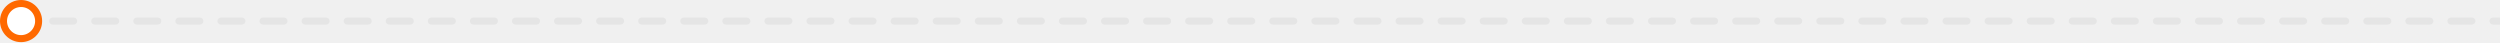
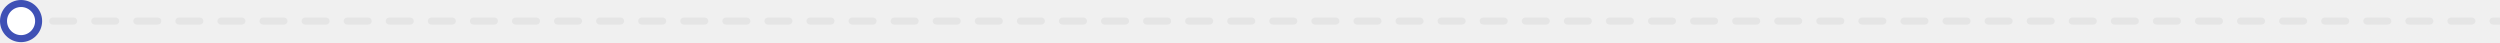
<svg xmlns="http://www.w3.org/2000/svg" width="712" height="12" viewBox="0 0 712 12" fill="none">
  <path d="M713 7C713.552 7 714 6.552 714 6C714 5.448 713.552 5 713 5V7ZM6 11.333C8.946 11.333 11.333 8.946 11.333 6C11.333 3.054 8.946 0.667 6 0.667C3.054 0.667 0.667 3.054 0.667 6C0.667 8.946 3.054 11.333 6 11.333ZM8.996 7C9.548 7 9.996 6.552 9.996 6C9.996 5.448 9.548 5 8.996 5V7ZM14.987 5C14.435 5 13.987 5.448 13.987 6C13.987 6.552 14.435 7 14.987 7V5ZM20.979 7C21.531 7 21.979 6.552 21.979 6C21.979 5.448 21.531 5 20.979 5V7ZM26.97 5C26.418 5 25.97 5.448 25.97 6C25.97 6.552 26.418 7 26.97 7V5ZM32.962 7C33.514 7 33.962 6.552 33.962 6C33.962 5.448 33.514 5 32.962 5V7ZM38.953 5C38.401 5 37.953 5.448 37.953 6C37.953 6.552 38.401 7 38.953 7V5ZM44.945 7C45.497 7 45.945 6.552 45.945 6C45.945 5.448 45.497 5 44.945 5V7ZM50.936 5C50.384 5 49.936 5.448 49.936 6C49.936 6.552 50.384 7 50.936 7V5ZM56.928 7C57.48 7 57.928 6.552 57.928 6C57.928 5.448 57.48 5 56.928 5V7ZM62.919 5C62.367 5 61.919 5.448 61.919 6C61.919 6.552 62.367 7 62.919 7V5ZM68.911 7C69.463 7 69.911 6.552 69.911 6C69.911 5.448 69.463 5 68.911 5V7ZM74.903 5C74.35 5 73.903 5.448 73.903 6C73.903 6.552 74.35 7 74.903 7V5ZM80.894 7C81.446 7 81.894 6.552 81.894 6C81.894 5.448 81.446 5 80.894 5V7ZM86.886 5C86.333 5 85.886 5.448 85.886 6C85.886 6.552 86.333 7 86.886 7V5ZM92.877 7C93.429 7 93.877 6.552 93.877 6C93.877 5.448 93.429 5 92.877 5V7ZM98.869 5C98.316 5 97.869 5.448 97.869 6C97.869 6.552 98.316 7 98.869 7V5ZM104.86 7C105.412 7 105.86 6.552 105.86 6C105.86 5.448 105.412 5 104.86 5V7ZM110.852 5C110.299 5 109.852 5.448 109.852 6C109.852 6.552 110.299 7 110.852 7V5ZM116.843 7C117.395 7 117.843 6.552 117.843 6C117.843 5.448 117.395 5 116.843 5V7ZM122.835 5C122.282 5 121.835 5.448 121.835 6C121.835 6.552 122.282 7 122.835 7V5ZM128.826 7C129.379 7 129.826 6.552 129.826 6C129.826 5.448 129.379 5 128.826 5V7ZM134.818 5C134.266 5 133.818 5.448 133.818 6C133.818 6.552 134.266 7 134.818 7V5ZM140.809 7C141.362 7 141.809 6.552 141.809 6C141.809 5.448 141.362 5 140.809 5V7ZM146.801 5C146.249 5 145.801 5.448 145.801 6C145.801 6.552 146.249 7 146.801 7V5ZM152.792 7C153.345 7 153.792 6.552 153.792 6C153.792 5.448 153.345 5 152.792 5V7ZM158.784 5C158.232 5 157.784 5.448 157.784 6C157.784 6.552 158.232 7 158.784 7V5ZM164.775 7C165.328 7 165.775 6.552 165.775 6C165.775 5.448 165.328 5 164.775 5V7ZM170.767 5C170.215 5 169.767 5.448 169.767 6C169.767 6.552 170.215 7 170.767 7V5ZM176.758 7C177.311 7 177.758 6.552 177.758 6C177.758 5.448 177.311 5 176.758 5V7ZM182.75 5C182.198 5 181.75 5.448 181.75 6C181.75 6.552 182.198 7 182.75 7V5ZM188.742 7C189.294 7 189.742 6.552 189.742 6C189.742 5.448 189.294 5 188.742 5V7ZM194.733 5C194.181 5 193.733 5.448 193.733 6C193.733 6.552 194.181 7 194.733 7V5ZM200.725 7C201.277 7 201.725 6.552 201.725 6C201.725 5.448 201.277 5 200.725 5V7ZM206.716 5C206.164 5 205.716 5.448 205.716 6C205.716 6.552 206.164 7 206.716 7V5ZM212.708 7C213.26 7 213.708 6.552 213.708 6C213.708 5.448 213.26 5 212.708 5V7ZM218.699 5C218.147 5 217.699 5.448 217.699 6C217.699 6.552 218.147 7 218.699 7V5ZM224.691 7C225.243 7 225.691 6.552 225.691 6C225.691 5.448 225.243 5 224.691 5V7ZM230.682 5C230.13 5 229.682 5.448 229.682 6C229.682 6.552 230.13 7 230.682 7V5ZM236.674 7C237.226 7 237.674 6.552 237.674 6C237.674 5.448 237.226 5 236.674 5V7ZM242.665 5C242.113 5 241.665 5.448 241.665 6C241.665 6.552 242.113 7 242.665 7V5ZM248.657 7C249.209 7 249.657 6.552 249.657 6C249.657 5.448 249.209 5 248.657 5V7ZM254.648 5C254.096 5 253.648 5.448 253.648 6C253.648 6.552 254.096 7 254.648 7V5ZM260.64 7C261.192 7 261.64 6.552 261.64 6C261.64 5.448 261.192 5 260.64 5V7ZM266.631 5C266.079 5 265.631 5.448 265.631 6C265.631 6.552 266.079 7 266.631 7V5ZM272.623 7C273.175 7 273.623 6.552 273.623 6C273.623 5.448 273.175 5 272.623 5V7ZM278.615 5C278.062 5 277.615 5.448 277.615 6C277.615 6.552 278.062 7 278.615 7V5ZM284.606 7C285.158 7 285.606 6.552 285.606 6C285.606 5.448 285.158 5 284.606 5V7ZM290.598 5C290.045 5 289.598 5.448 289.598 6C289.598 6.552 290.045 7 290.598 7V5ZM296.589 7C297.141 7 297.589 6.552 297.589 6C297.589 5.448 297.141 5 296.589 5V7ZM302.581 5C302.028 5 301.581 5.448 301.581 6C301.581 6.552 302.028 7 302.581 7V5ZM308.572 7C309.124 7 309.572 6.552 309.572 6C309.572 5.448 309.124 5 308.572 5V7ZM314.564 5C314.011 5 313.564 5.448 313.564 6C313.564 6.552 314.011 7 314.564 7V5ZM320.555 7C321.107 7 321.555 6.552 321.555 6C321.555 5.448 321.107 5 320.555 5V7ZM326.547 5C325.994 5 325.547 5.448 325.547 6C325.547 6.552 325.994 7 326.547 7V5ZM332.538 7C333.09 7 333.538 6.552 333.538 6C333.538 5.448 333.09 5 332.538 5V7ZM338.53 5C337.977 5 337.53 5.448 337.53 6C337.53 6.552 337.977 7 338.53 7V5ZM344.521 7C345.073 7 345.521 6.552 345.521 6C345.521 5.448 345.073 5 344.521 5V7ZM350.513 5C349.96 5 349.513 5.448 349.513 6C349.513 6.552 349.96 7 350.513 7V5ZM356.504 7C357.056 7 357.504 6.552 357.504 6C357.504 5.448 357.056 5 356.504 5V7ZM362.496 5C361.943 5 361.496 5.448 361.496 6C361.496 6.552 361.943 7 362.496 7V5ZM368.487 7C369.04 7 369.487 6.552 369.487 6C369.487 5.448 369.04 5 368.487 5V7ZM374.479 5C373.926 5 373.479 5.448 373.479 6C373.479 6.552 373.926 7 374.479 7V5ZM380.47 7C381.023 7 381.47 6.552 381.47 6C381.47 5.448 381.023 5 380.47 5V7ZM386.462 5C385.909 5 385.462 5.448 385.462 6C385.462 6.552 385.909 7 386.462 7V5ZM392.453 7C393.006 7 393.453 6.552 393.453 6C393.453 5.448 393.006 5 392.453 5V7ZM398.445 5C397.893 5 397.445 5.448 397.445 6C397.445 6.552 397.893 7 398.445 7V5ZM404.436 7C404.989 7 405.436 6.552 405.436 6C405.436 5.448 404.989 5 404.436 5V7ZM410.428 5C409.876 5 409.428 5.448 409.428 6C409.428 6.552 409.876 7 410.428 7V5ZM416.419 7C416.972 7 417.419 6.552 417.419 6C417.419 5.448 416.972 5 416.419 5V7ZM422.411 5C421.859 5 421.411 5.448 421.411 6C421.411 6.552 421.859 7 422.411 7V5ZM428.402 7C428.955 7 429.402 6.552 429.402 6C429.402 5.448 428.955 5 428.402 5V7ZM434.394 5C433.842 5 433.394 5.448 433.394 6C433.394 6.552 433.842 7 434.394 7V5ZM440.385 7C440.938 7 441.385 6.552 441.385 6C441.385 5.448 440.938 5 440.385 5V7ZM446.377 5C445.825 5 445.377 5.448 445.377 6C445.377 6.552 445.825 7 446.377 7V5ZM452.368 7C452.921 7 453.368 6.552 453.368 6C453.368 5.448 452.921 5 452.368 5V7ZM458.36 5C457.808 5 457.36 5.448 457.36 6C457.36 6.552 457.808 7 458.36 7V5ZM464.352 7C464.904 7 465.352 6.552 465.352 6C465.352 5.448 464.904 5 464.352 5V7ZM470.343 5C469.791 5 469.343 5.448 469.343 6C469.343 6.552 469.791 7 470.343 7V5ZM476.335 7C476.887 7 477.335 6.552 477.335 6C477.335 5.448 476.887 5 476.335 5V7ZM482.326 5C481.774 5 481.326 5.448 481.326 6C481.326 6.552 481.774 7 482.326 7V5ZM488.318 7C488.87 7 489.318 6.552 489.318 6C489.318 5.448 488.87 5 488.318 5V7ZM494.309 5C493.757 5 493.309 5.448 493.309 6C493.309 6.552 493.757 7 494.309 7V5ZM500.301 7C500.853 7 501.301 6.552 501.301 6C501.301 5.448 500.853 5 500.301 5V7ZM506.292 5C505.74 5 505.292 5.448 505.292 6C505.292 6.552 505.74 7 506.292 7V5ZM512.284 7C512.836 7 513.284 6.552 513.284 6C513.284 5.448 512.836 5 512.284 5V7ZM518.275 5C517.723 5 517.275 5.448 517.275 6C517.275 6.552 517.723 7 518.275 7V5ZM524.267 7C524.819 7 525.267 6.552 525.267 6C525.267 5.448 524.819 5 524.267 5V7ZM530.258 5C529.706 5 529.258 5.448 529.258 6C529.258 6.552 529.706 7 530.258 7V5ZM536.25 7C536.802 7 537.25 6.552 537.25 6C537.25 5.448 536.802 5 536.25 5V7ZM542.241 5C541.689 5 541.241 5.448 541.241 6C541.241 6.552 541.689 7 542.241 7V5ZM548.233 7C548.785 7 549.233 6.552 549.233 6C549.233 5.448 548.785 5 548.233 5V7ZM554.224 5C553.672 5 553.224 5.448 553.224 6C553.224 6.552 553.672 7 554.224 7V5ZM560.216 7C560.768 7 561.216 6.552 561.216 6C561.216 5.448 560.768 5 560.216 5V7ZM566.207 5C565.655 5 565.207 5.448 565.207 6C565.207 6.552 565.655 7 566.207 7V5ZM572.199 7C572.751 7 573.199 6.552 573.199 6C573.199 5.448 572.751 5 572.199 5V7ZM578.19 5C577.638 5 577.19 5.448 577.19 6C577.19 6.552 577.638 7 578.19 7V5ZM584.182 7C584.734 7 585.182 6.552 585.182 6C585.182 5.448 584.734 5 584.182 5V7ZM590.173 5C589.621 5 589.173 5.448 589.173 6C589.173 6.552 589.621 7 590.173 7V5ZM596.165 7C596.717 7 597.165 6.552 597.165 6C597.165 5.448 596.717 5 596.165 5V7ZM602.156 5C601.604 5 601.156 5.448 601.156 6C601.156 6.552 601.604 7 602.156 7V5ZM608.148 7C608.7 7 609.148 6.552 609.148 6C609.148 5.448 608.7 5 608.148 5V7ZM614.139 5C613.587 5 613.139 5.448 613.139 6C613.139 6.552 613.587 7 614.139 7V5ZM620.131 7C620.683 7 621.131 6.552 621.131 6C621.131 5.448 620.683 5 620.131 5V7ZM626.122 5C625.57 5 625.122 5.448 625.122 6C625.122 6.552 625.57 7 626.122 7V5ZM632.114 7C632.666 7 633.114 6.552 633.114 6C633.114 5.448 632.666 5 632.114 5V7ZM638.105 5C637.553 5 637.105 5.448 637.105 6C637.105 6.552 637.553 7 638.105 7V5ZM644.097 7C644.649 7 645.097 6.552 645.097 6C645.097 5.448 644.649 5 644.097 5V7ZM650.089 5C649.536 5 649.089 5.448 649.089 6C649.089 6.552 649.536 7 650.089 7V5ZM656.08 7C656.632 7 657.08 6.552 657.08 6C657.08 5.448 656.632 5 656.08 5V7ZM662.072 5C661.519 5 661.072 5.448 661.072 6C661.072 6.552 661.519 7 662.072 7V5ZM668.063 7C668.615 7 669.063 6.552 669.063 6C669.063 5.448 668.615 5 668.063 5V7ZM674.055 5C673.502 5 673.055 5.448 673.055 6C673.055 6.552 673.502 7 674.055 7V5ZM680.046 7C680.598 7 681.046 6.552 681.046 6C681.046 5.448 680.598 5 680.046 5V7ZM686.038 5C685.485 5 685.038 5.448 685.038 6C685.038 6.552 685.485 7 686.038 7V5ZM692.029 7C692.581 7 693.029 6.552 693.029 6C693.029 5.448 692.581 5 692.029 5V7ZM698.021 5C697.468 5 697.021 5.448 697.021 6C697.021 6.552 697.468 7 698.021 7V5ZM704.012 7C704.564 7 705.012 6.552 705.012 6C705.012 5.448 704.564 5 704.012 5V7ZM710.004 5C709.451 5 709.004 5.448 709.004 6C709.004 6.552 709.451 7 710.004 7V5ZM6 7L8.996 7V5L6 5V7ZM14.987 7L20.979 7V5L14.987 5V7ZM26.97 7L32.962 7V5L26.97 5V7ZM38.953 7L44.945 7V5L38.953 5V7ZM50.936 7L56.928 7V5L50.936 5V7ZM62.919 7L68.911 7V5L62.919 5V7ZM74.903 7L80.894 7V5L74.903 5V7ZM86.886 7L92.877 7V5L86.886 5V7ZM98.869 7L104.86 7V5L98.869 5V7ZM110.852 7L116.843 7V5L110.852 5V7ZM122.835 7L128.826 7V5L122.835 5V7ZM134.818 7L140.809 7V5L134.818 5V7ZM146.801 7L152.792 7V5L146.801 5V7ZM158.784 7L164.775 7V5L158.784 5V7ZM170.767 7L176.758 7V5L170.767 5V7ZM182.75 7L188.742 7V5L182.75 5V7ZM194.733 7L200.725 7V5L194.733 5V7ZM206.716 7L212.708 7V5L206.716 5V7ZM218.699 7L224.691 7V5L218.699 5V7ZM230.682 7L236.674 7V5L230.682 5V7ZM242.665 7L248.657 7V5L242.665 5V7ZM254.648 7L260.64 7V5L254.648 5V7ZM266.631 7L272.623 7V5L266.631 5V7ZM278.615 7L284.606 7V5L278.615 5V7ZM290.598 7L296.589 7V5L290.598 5V7ZM302.581 7L308.572 7V5L302.581 5V7ZM314.564 7L320.555 7V5L314.564 5V7ZM326.547 7L332.538 7V5L326.547 5V7ZM338.53 7L344.521 7V5L338.53 5V7ZM350.513 7L356.504 7V5L350.513 5V7ZM362.496 7L368.487 7V5L362.496 5V7ZM374.479 7L380.47 7V5L374.479 5V7ZM386.462 7L392.453 7V5L386.462 5V7ZM398.445 7L404.436 7V5L398.445 5V7ZM410.428 7L416.419 7V5L410.428 5V7ZM422.411 7L428.402 7V5L422.411 5V7ZM434.394 7L440.385 7V5L434.394 5V7ZM446.377 7L452.368 7V5L446.377 5V7ZM458.36 7L464.352 7V5L458.36 5V7ZM470.343 7L476.335 7V5L470.343 5V7ZM482.326 7L488.318 7V5L482.326 5V7ZM494.309 7L500.301 7V5L494.309 5V7ZM506.292 7L512.284 7V5L506.292 5V7ZM518.275 7L524.267 7V5L518.275 5V7ZM530.258 7L536.25 7V5L530.258 5V7ZM542.241 7L548.233 7V5L542.241 5V7ZM554.224 7L560.216 7V5L554.224 5V7ZM566.207 7L572.199 7V5L566.207 5V7ZM578.19 7L584.182 7V5L578.19 5V7ZM590.173 7L596.165 7V5L590.173 5V7ZM602.156 7L608.148 7V5L602.156 5V7ZM614.139 7L620.131 7V5L614.139 5V7ZM626.122 7L632.114 7V5L626.122 5V7ZM638.105 7L644.097 7V5L638.105 5V7ZM650.089 7L656.08 7V5L650.089 5V7ZM662.072 7L668.063 7V5L662.072 5V7ZM674.055 7L680.046 7V5L674.055 5V7ZM686.038 7L692.029 7V5L686.038 5V7ZM698.021 7L704.012 7V5L698.021 5V7ZM710.004 7L713 7V5L710.004 5V7Z" fill="#E5E5E5" />
-   <rect x="-1" y="1" width="10" height="10" rx="5" transform="matrix(-1 0 0 1 10 0)" fill="white" stroke="#FF6900" stroke-width="2" />
+   <rect x="-1" y="1" width="10" height="10" rx="5" transform="matrix(-1 0 0 1 10 0)" fill="white" stroke="#3F51B5" stroke-width="2" />
</svg>
